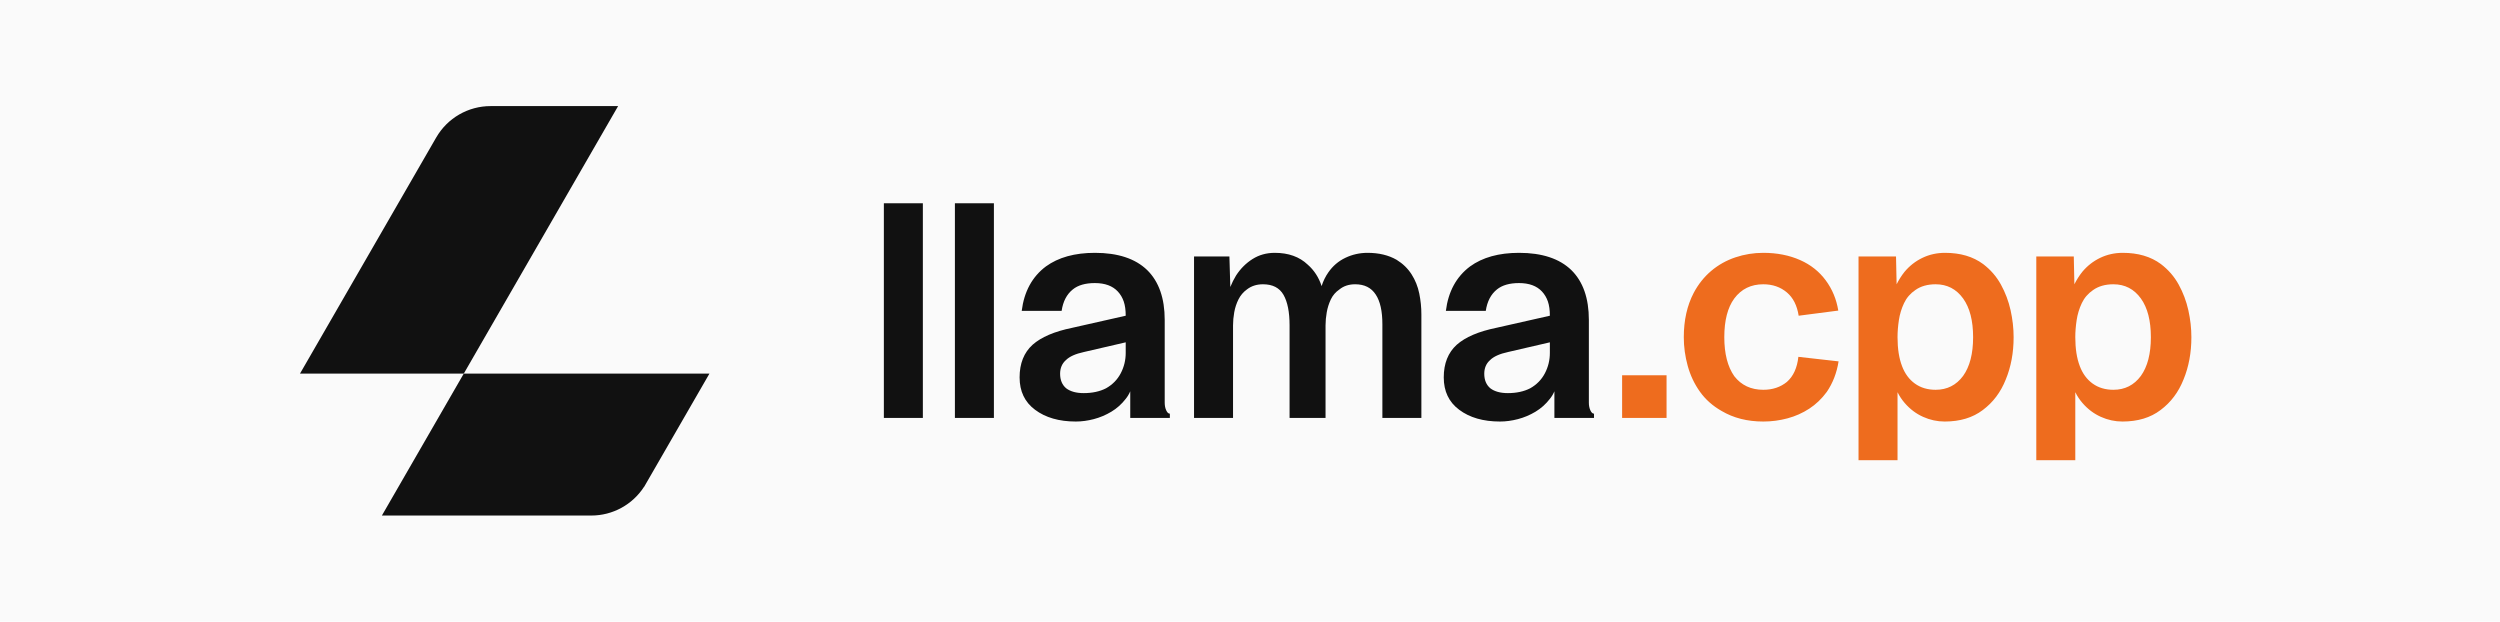
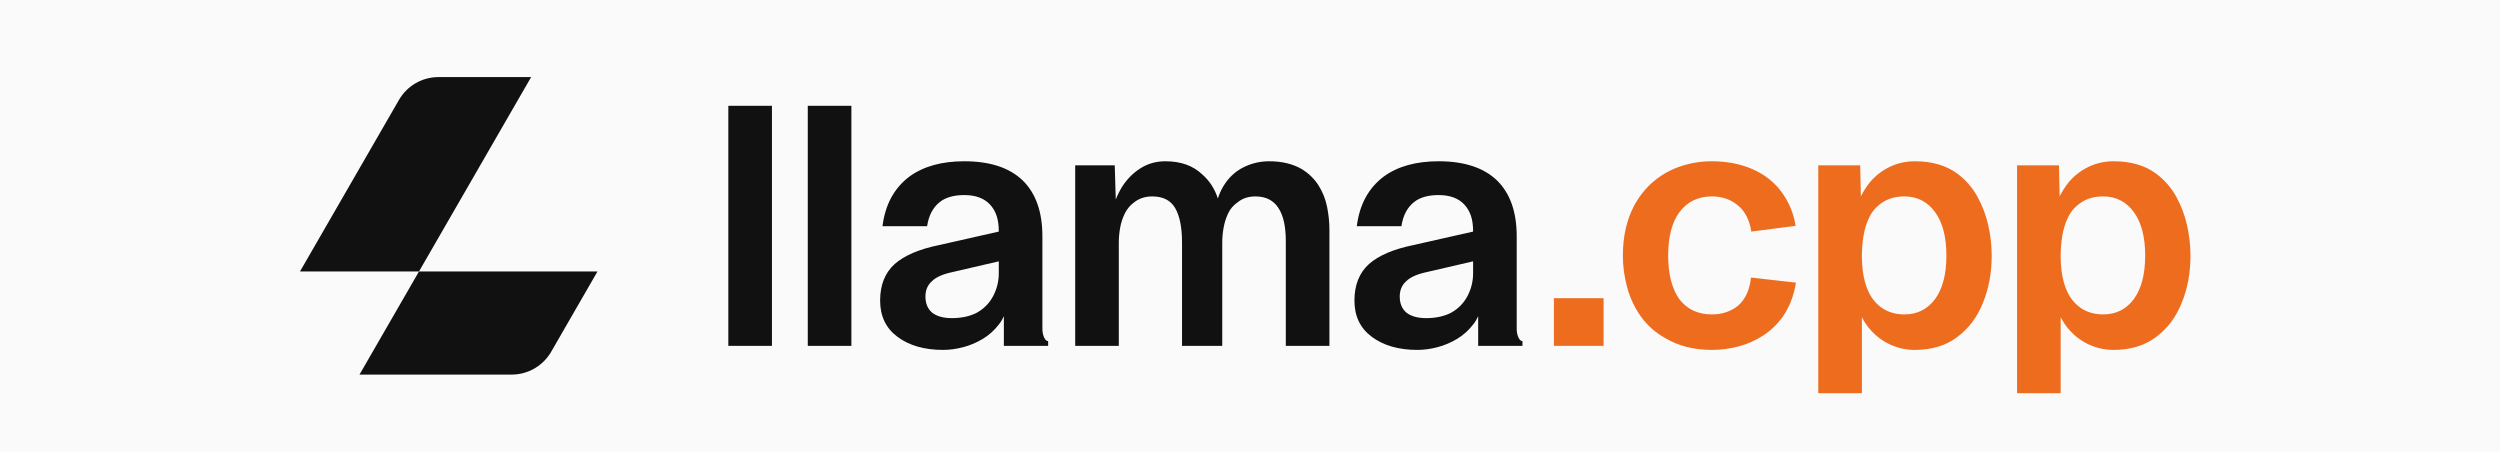
- <svg xmlns="http://www.w3.org/2000/svg" width="2413" height="600" viewBox="0 0 2413 600" fill="none">
-   <rect width="2413" height="600" fill="#FAFAFA" />
-   <g transform="translate(289.560 72.000) scale(0.76)">
+ <svg xmlns="http://www.w3.org/2000/svg" width="3321" height="600" viewBox="0 0 3321 600" fill="none">
+   <rect width="3321" height="600" fill="#FAFAFA" />
+   <g transform="translate(398.520 72.000) scale(0.76)">
    <g transform="translate(0 0)">
      <path transform="translate(0 40) scale(0.866667)" d="M600 392L504.249 558L504.137 557.929C487.252 584.069 458.193 600 426.864 600H120L240 392H600Z" fill="#111111" />
      <path transform="translate(0 40) scale(0.866667)" d="M240 392H0L199.602 46.025C216.032 17.546 246.411 3.25756e-05 279.29 0H466.154L240 392Z" fill="#111111" />
-       <path d="M791.029 436H741.5V163.4H791.029ZM881.255 436H831.727V163.4H881.255ZM985.304 440.607Q953.437 440.607 933.472 425.634Q913.891 411.044 913.891 384.552Q913.891 358.059 930.4 343.086Q946.91 328.496 980.697 321.585L1048.655 306.227Q1048.655 295.477 1046.159 288.182Q1043.664 280.887 1038.672 275.512Q1028.69 264.761 1009.493 264.761Q991.447 264.761 981.465 272.824Q969.946 282.039 967.259 300.084H916.578Q921.186 263.225 947.294 243.644Q971.098 226.367 1009.493 226.367Q1053.262 226.367 1075.915 248.252Q1098.184 270.136 1098.184 311.602V416.803Q1098.184 422.178 1100.103 426.401Q1102.023 430.625 1104.711 430.625V436H1054.414V402.213Q1052.11 407.588 1048.655 411.812Q1040.976 421.794 1030.418 428.129Q1019.859 434.464 1008.149 437.536Q996.439 440.607 985.304 440.607ZM995.287 404.517Q1011.796 404.517 1023.699 398.374Q1035.985 391.463 1042.32 379.368Q1048.655 367.274 1048.655 353.452V340.014L995.671 352.3Q979.545 355.756 972.634 362.667Q965.339 369.194 965.339 379.944Q965.339 391.846 973.018 398.374Q981.081 404.517 995.287 404.517ZM1135.426 436V230.974H1180.348L1181.499 269.752Q1184.571 262.074 1188.794 255.163Q1197.241 242.108 1209.719 234.238Q1222.197 226.367 1237.939 226.367Q1264.047 226.367 1279.789 241.341Q1292.075 252.091 1297.45 268.601Q1300.522 259.002 1305.897 251.323Q1314.344 239.037 1327.59 232.702Q1340.836 226.367 1355.81 226.367Q1377.311 226.367 1392.668 235.197Q1404.571 242.492 1411.674 253.627Q1418.777 264.761 1421.464 278.007Q1424.152 291.253 1424.152 304.307V436H1374.623V316.977Q1374.623 292.021 1366.176 279.351Q1357.73 266.297 1340.068 266.297Q1328.166 266.297 1320.103 272.824Q1312.808 277.815 1309.161 285.494Q1305.513 293.173 1303.977 301.812Q1302.442 310.45 1302.442 318.513V436H1256.752V318.513Q1256.752 293.173 1249.074 279.735Q1241.395 266.297 1222.965 266.297Q1211.063 266.297 1202.616 272.824Q1195.705 277.815 1191.866 285.494Q1188.026 293.173 1186.491 301.812Q1184.955 310.45 1184.955 318.513V436ZM1523.977 440.607Q1492.11 440.607 1472.145 425.634Q1452.564 411.044 1452.564 384.552Q1452.564 358.059 1469.073 343.086Q1485.583 328.496 1519.37 321.585L1587.328 306.227Q1587.328 295.477 1584.832 288.182Q1582.337 280.887 1577.345 275.512Q1567.363 264.761 1548.166 264.761Q1530.12 264.761 1520.138 272.824Q1508.619 282.039 1505.932 300.084H1455.251Q1459.859 263.225 1485.967 243.644Q1509.771 226.367 1548.166 226.367Q1591.935 226.367 1614.588 248.252Q1636.857 270.136 1636.857 311.602V416.803Q1636.857 422.178 1638.776 426.401Q1640.696 430.625 1643.384 430.625V436H1593.087V402.213Q1590.783 407.588 1587.328 411.812Q1579.649 421.794 1569.091 428.129Q1558.532 434.464 1546.822 437.536Q1535.112 440.607 1523.977 440.607ZM1533.96 404.517Q1550.469 404.517 1562.372 398.374Q1574.658 391.463 1580.993 379.368Q1587.328 367.274 1587.328 353.452V340.014L1534.344 352.3Q1518.218 355.756 1511.307 362.667Q1504.012 369.194 1504.012 379.944Q1504.012 391.846 1511.691 398.374Q1519.754 404.517 1533.96 404.517Z" fill="#111111" />
-       <path d="M1679.09 436V381.864H1735.53V436ZM1858.392 440.607Q1828.061 440.607 1805.408 427.169Q1788.514 417.571 1777.956 402.789Q1767.397 388.007 1762.406 369.962Q1757.415 351.916 1757.415 333.487Q1757.415 301.236 1770.085 277.047Q1778.916 260.538 1792.354 249.211Q1805.792 237.885 1822.877 232.126Q1839.963 226.367 1858.392 226.367Q1884.5 226.367 1905.233 235.581Q1925.198 244.412 1937.676 261.306Q1950.155 278.199 1953.61 299.7L1903.314 306.227Q1900.242 286.646 1888.34 276.663Q1876.054 266.297 1858.392 266.297Q1834.972 266.297 1821.534 284.342Q1808.863 301.62 1808.863 333.487Q1808.863 364.97 1821.534 383.016Q1834.972 400.293 1858.392 400.293Q1876.054 400.293 1888.34 390.311Q1900.626 379.56 1902.93 358.443L1953.994 364.203Q1950.539 386.087 1939.02 402.981Q1929.422 416.035 1916.752 424.29Q1904.081 432.545 1889.108 436.576Q1874.134 440.607 1858.392 440.607ZM1979.334 489.752V230.974H2026.943L2027.711 266.297Q2031.935 257.85 2037.694 250.555Q2047.292 239.037 2060.538 232.702Q2073.785 226.367 2089.142 226.367Q2118.322 226.367 2137.519 240.573Q2151.725 251.323 2160.172 266.681Q2168.619 282.039 2172.458 299.316Q2176.297 316.594 2176.297 333.487Q2176.297 363.051 2166.315 387.239Q2156.716 411.428 2137.135 426.017Q2117.938 440.607 2088.758 440.607Q2074.552 440.607 2061.306 434.656Q2048.06 428.705 2038.078 417.187Q2032.703 411.044 2028.863 403.365V489.752ZM2077.24 400.293Q2099.125 400.293 2112.179 382.632Q2124.849 364.97 2124.849 333.487Q2124.849 302.004 2112.179 284.342Q2099.125 266.297 2077.24 266.297Q2061.882 266.297 2051.516 273.592Q2041.917 280.119 2037.118 290.293Q2032.319 300.468 2030.591 311.794Q2028.863 323.121 2028.863 333.487Q2028.863 355.372 2034.622 370.346Q2039.997 384.552 2050.94 392.422Q2061.882 400.293 2077.24 400.293ZM2205.093 489.752V230.974H2252.702L2253.47 266.297Q2257.694 257.85 2263.453 250.555Q2273.051 239.037 2286.297 232.702Q2299.543 226.367 2314.901 226.367Q2344.081 226.367 2363.278 240.573Q2377.484 251.323 2385.931 266.681Q2394.377 282.039 2398.217 299.316Q2402.056 316.594 2402.056 333.487Q2402.056 363.051 2392.074 387.239Q2382.475 411.428 2362.894 426.017Q2343.697 440.607 2314.517 440.607Q2300.311 440.607 2287.065 434.656Q2273.819 428.705 2263.837 417.187Q2258.461 411.044 2254.622 403.365V489.752ZM2302.999 400.293Q2324.884 400.293 2337.938 382.632Q2350.608 364.97 2350.608 333.487Q2350.608 302.004 2337.938 284.342Q2324.884 266.297 2302.999 266.297Q2287.641 266.297 2277.275 273.592Q2267.676 280.119 2262.877 290.293Q2258.077 300.468 2256.35 311.794Q2254.622 323.121 2254.622 333.487Q2254.622 355.372 2260.381 370.346Q2265.756 384.552 2276.699 392.422Q2287.641 400.293 2302.999 400.293Z" fill="#EE6C1E" />
+       <path d="M824.909 509.773H748.682V90.227H824.909ZM963.773 509.773H887.545V90.227H963.773ZM1123.909 516.864Q1074.864 516.864 1044.136 493.818Q1014 471.364 1014 430.591Q1014 389.818 1039.409 366.773Q1064.818 344.318 1116.818 333.682L1221.409 310.045Q1221.409 293.5 1217.568 282.273Q1213.727 271.045 1206.045 262.773Q1190.682 246.227 1161.136 246.227Q1133.364 246.227 1118 258.636Q1100.273 272.818 1096.136 300.591H1018.136Q1025.227 243.864 1065.409 213.727Q1102.045 187.136 1161.136 187.136Q1228.5 187.136 1263.364 220.818Q1297.636 254.5 1297.636 318.318V480.227Q1297.636 488.5 1300.591 495Q1303.545 501.5 1307.682 501.5V509.773H1230.273V457.773Q1226.727 466.045 1221.409 472.545Q1209.591 487.909 1193.341 497.659Q1177.091 507.409 1159.068 512.136Q1141.045 516.864 1123.909 516.864ZM1139.273 461.318Q1164.682 461.318 1183 451.864Q1201.909 441.227 1211.659 422.614Q1221.409 404 1221.409 382.727V362.045L1139.864 380.955Q1115.045 386.273 1104.409 396.909Q1093.182 406.955 1093.182 423.5Q1093.182 441.818 1105 451.864Q1117.409 461.318 1139.273 461.318ZM1354.955 509.773V194.227H1424.091L1425.864 253.909Q1430.591 242.091 1437.091 231.455Q1450.091 211.364 1469.295 199.25Q1488.5 187.136 1512.727 187.136Q1552.909 187.136 1577.136 210.182Q1596.045 226.727 1604.318 252.136Q1609.045 237.364 1617.318 225.545Q1630.318 206.636 1650.705 196.886Q1671.091 187.136 1694.136 187.136Q1727.227 187.136 1750.864 200.727Q1769.182 211.955 1780.114 229.091Q1791.045 246.227 1795.182 266.614Q1799.318 287 1799.318 307.091V509.773H1723.091V326.591Q1723.091 288.182 1710.091 268.682Q1697.091 248.591 1669.909 248.591Q1651.591 248.591 1639.182 258.636Q1627.955 266.318 1622.341 278.136Q1616.727 289.955 1614.364 303.25Q1612 316.545 1612 328.955V509.773H1541.682V328.955Q1541.682 289.955 1529.864 269.273Q1518.045 248.591 1489.682 248.591Q1471.364 248.591 1458.364 258.636Q1447.727 266.318 1441.818 278.136Q1435.909 289.955 1433.545 303.25Q1431.182 316.545 1431.182 328.955V509.773ZM1952.955 516.864Q1903.909 516.864 1873.182 493.818Q1843.045 471.364 1843.045 430.591Q1843.045 389.818 1868.455 366.773Q1893.864 344.318 1945.864 333.682L2050.455 310.045Q2050.455 293.5 2046.614 282.273Q2042.773 271.045 2035.091 262.773Q2019.727 246.227 1990.182 246.227Q1962.409 246.227 1947.045 258.636Q1929.318 272.818 1925.182 300.591H1847.182Q1854.273 243.864 1894.455 213.727Q1931.091 187.136 1990.182 187.136Q2057.545 187.136 2092.409 220.818Q2126.682 254.5 2126.682 318.318V480.227Q2126.682 488.5 2129.636 495Q2132.591 501.5 2136.727 501.5V509.773H2059.318V457.773Q2055.773 466.045 2050.455 472.545Q2038.636 487.909 2022.386 497.659Q2006.136 507.409 1988.114 512.136Q1970.091 516.864 1952.955 516.864ZM1968.318 461.318Q1993.727 461.318 2012.045 451.864Q2030.955 441.227 2040.705 422.614Q2050.455 404 2050.455 382.727V362.045L1968.909 380.955Q1944.091 386.273 1933.455 396.909Q1922.227 406.955 1922.227 423.5Q1922.227 441.818 1934.045 451.864Q1946.455 461.318 1968.318 461.318Z" fill="#111111" />
+       <path d="M2191.682 509.773V426.455H2278.545V509.773ZM2467.636 516.864Q2420.955 516.864 2386.091 496.182Q2360.091 481.409 2343.841 458.659Q2327.591 435.909 2319.909 408.136Q2312.227 380.364 2312.227 352Q2312.227 302.364 2331.727 265.136Q2345.318 239.727 2366 222.295Q2386.682 204.864 2412.977 196Q2439.273 187.136 2467.636 187.136Q2507.818 187.136 2539.727 201.318Q2570.455 214.909 2589.659 240.909Q2608.864 266.909 2614.182 300L2536.773 310.045Q2532.045 279.909 2513.727 264.545Q2494.818 248.591 2467.636 248.591Q2431.591 248.591 2410.909 276.364Q2391.409 302.955 2391.409 352Q2391.409 400.455 2410.909 428.227Q2431.591 454.818 2467.636 454.818Q2494.818 454.818 2513.727 439.455Q2532.636 422.909 2536.182 390.409L2614.773 399.273Q2609.455 432.955 2591.727 458.955Q2576.955 479.045 2557.455 491.75Q2537.955 504.455 2514.909 510.659Q2491.864 516.864 2467.636 516.864ZM2653.773 592.5V194.227H2727.045L2728.227 248.591Q2734.727 235.591 2743.591 224.364Q2758.364 206.636 2778.75 196.886Q2799.136 187.136 2822.773 187.136Q2867.682 187.136 2897.227 209Q2919.091 225.545 2932.091 249.182Q2945.091 272.818 2951 299.409Q2956.909 326 2956.909 352Q2956.909 397.5 2941.545 434.727Q2926.773 471.955 2896.636 494.409Q2867.091 516.864 2822.182 516.864Q2800.318 516.864 2779.932 507.705Q2759.545 498.545 2744.182 480.818Q2735.909 471.364 2730 459.545V592.5ZM2804.455 454.818Q2838.136 454.818 2858.227 427.636Q2877.727 400.455 2877.727 352Q2877.727 303.545 2858.227 276.364Q2838.136 248.591 2804.455 248.591Q2780.818 248.591 2764.864 259.818Q2750.091 269.864 2742.705 285.523Q2735.318 301.182 2732.659 318.614Q2730 336.045 2730 352Q2730 385.682 2738.864 408.727Q2747.136 430.591 2763.977 442.705Q2780.818 454.818 2804.455 454.818ZM3001.227 592.5V194.227H3074.5L3075.682 248.591Q3082.182 235.591 3091.045 224.364Q3105.818 206.636 3126.205 196.886Q3146.591 187.136 3170.227 187.136Q3215.136 187.136 3244.682 209Q3266.545 225.545 3279.545 249.182Q3292.545 272.818 3298.455 299.409Q3304.364 326 3304.364 352Q3304.364 397.5 3289 434.727Q3274.227 471.955 3244.091 494.409Q3214.545 516.864 3169.636 516.864Q3147.773 516.864 3127.386 507.705Q3107 498.545 3091.636 480.818Q3083.364 471.364 3077.455 459.545V592.5ZM3151.909 454.818Q3185.591 454.818 3205.682 427.636Q3225.182 400.455 3225.182 352Q3225.182 303.545 3205.682 276.364Q3185.591 248.591 3151.909 248.591Q3128.273 248.591 3112.318 259.818Q3097.545 269.864 3090.159 285.523Q3082.773 301.182 3080.114 318.614Q3077.455 336.045 3077.455 352Q3077.455 385.682 3086.318 408.727Q3094.591 430.591 3111.432 442.705Q3128.273 454.818 3151.909 454.818Z" fill="#EE6C1E" />
    </g>
  </g>
</svg>
